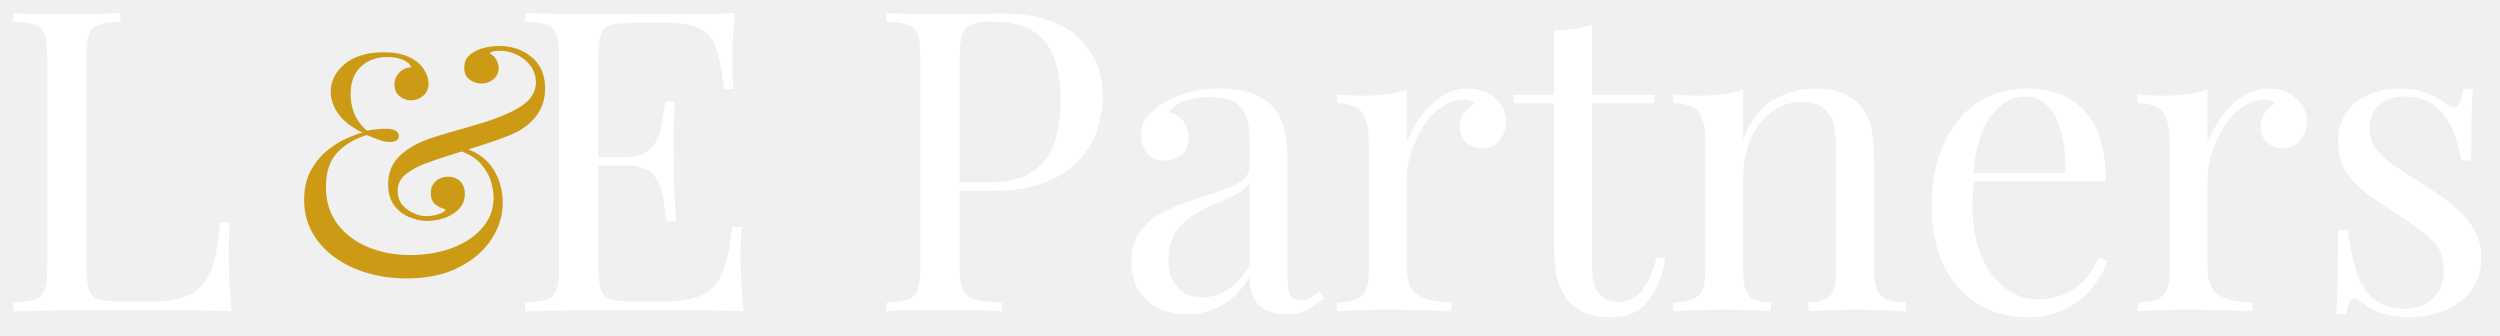
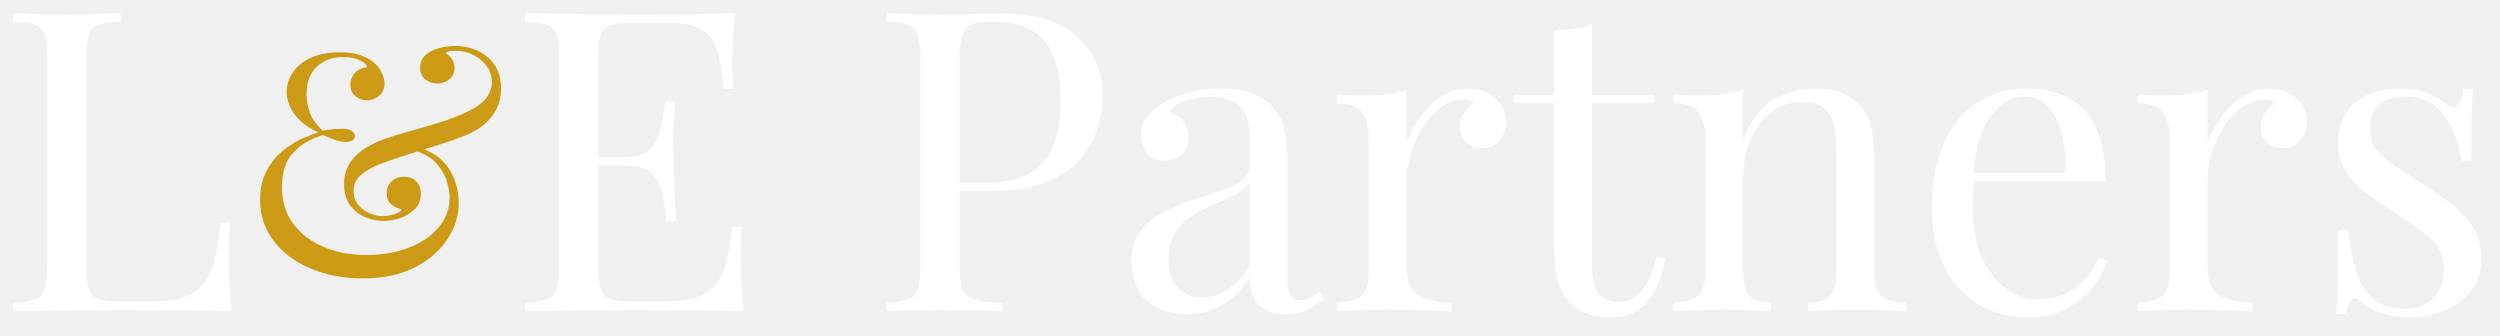
<svg xmlns="http://www.w3.org/2000/svg" viewBox="0 0 380 51" width="380" height="51" role="img">
  <path d="M18.32 2L18.32 2L18.32 3.28Q16.14 3.34 15.02 3.76Q13.90 4.18 13.52 5.30Q13.14 6.42 13.14 8.78L13.14 8.78L13.14 40.53Q13.14 42.83 13.52 43.98Q13.90 45.14 15.02 45.49Q16.14 45.84 18.32 45.84L18.32 45.84L22.99 45.84Q26 45.84 27.89 45.20Q29.78 44.56 30.90 43.18Q32.02 41.81 32.59 39.50Q33.17 37.20 33.49 33.87L33.49 33.87L34.96 33.87Q34.77 35.86 34.77 39.12L34.77 39.12Q34.77 40.34 34.86 42.61Q34.96 44.88 35.22 47.31L35.22 47.31Q31.95 47.18 27.86 47.15Q23.76 47.12 20.56 47.12L20.56 47.12Q19.15 47.12 16.94 47.12Q14.74 47.12 12.18 47.15Q9.62 47.18 6.99 47.22Q4.37 47.25 2 47.31L2 47.31L2 46.03Q4.18 45.90 5.30 45.52Q6.42 45.14 6.80 43.98Q7.18 42.83 7.18 40.53L7.18 40.53L7.18 8.78Q7.18 6.42 6.80 5.30Q6.42 4.18 5.30 3.76Q4.18 3.34 2 3.28L2 3.28L2 2Q3.34 2.06 5.52 2.13Q7.70 2.19 10.19 2.19L10.19 2.19Q12.43 2.19 14.64 2.13Q16.85 2.06 18.32 2Z" fill="#FFFFFF" />
-   <path d="M58.38 7.95L58.38 7.95Q60.20 7.95 61.40 8.36Q62.60 8.77 63.37 9.39L63.37 9.39Q63.99 9.87 64.38 10.45Q64.76 11.02 64.95 11.60Q65.14 12.18 65.14 12.70L65.14 12.70Q65.14 13.90 64.30 14.58Q63.46 15.25 62.46 15.25L62.46 15.25Q61.50 15.25 60.73 14.62Q59.96 14.00 59.96 12.85L59.96 12.85Q59.96 11.79 60.68 11.05Q61.40 10.30 62.50 10.21L62.50 10.21Q62.31 9.58 61.33 9.13Q60.34 8.67 58.86 8.67L58.86 8.67Q56.41 8.67 54.85 10.14Q53.29 11.60 53.29 14.38L53.29 14.38Q53.29 15.73 53.79 17.12Q54.30 18.51 55.74 19.86L55.74 19.86Q56.55 19.71 57.42 19.64Q58.28 19.57 58.71 19.57L58.71 19.57Q59.58 19.57 60.10 19.86Q60.63 20.14 60.63 20.67L60.63 20.67Q60.63 21.10 60.27 21.34Q59.91 21.58 59.29 21.58L59.29 21.58Q58.38 21.58 57.37 21.18Q56.36 20.77 55.78 20.53L55.78 20.53Q53.00 21.34 51.27 23.19Q49.54 25.04 49.54 28.40L49.54 28.40Q49.54 31.71 51.27 34.02Q53.00 36.32 55.90 37.54Q58.81 38.77 62.41 38.77L62.41 38.77Q64.95 38.77 67.23 38.17Q69.51 37.57 71.26 36.42Q73.02 35.26 74.02 33.66Q75.03 32.05 75.03 29.98L75.03 29.98Q75.03 29.07 74.65 27.66Q74.26 26.24 73.06 24.87Q71.86 23.50 69.37 22.74L69.37 22.74L69.94 22.26Q73.45 23.31 74.94 25.64Q76.42 27.97 76.42 30.85L76.42 30.85Q76.42 33.73 74.70 36.37Q72.97 39.01 69.70 40.66Q66.44 42.32 61.78 42.32L61.78 42.32Q58.66 42.32 55.86 41.50Q53.05 40.69 50.89 39.13Q48.73 37.57 47.48 35.36Q46.23 33.15 46.23 30.37L46.23 30.37Q46.23 27.78 47.24 25.93Q48.25 24.08 49.74 22.88Q51.22 21.68 52.71 21.03Q54.20 20.38 55.11 20.14L55.11 20.14Q53.53 19.42 52.45 18.44Q51.37 17.46 50.82 16.28Q50.26 15.10 50.26 13.95L50.26 13.95Q50.26 12.80 50.79 11.72Q51.32 10.64 52.33 9.78Q53.34 8.91 54.85 8.43Q56.36 7.95 58.38 7.95ZM75.85 6.99L75.85 6.99Q78.82 6.99 80.84 8.70Q82.86 10.40 82.86 13.47L82.86 13.47Q82.86 15.10 82.26 16.38Q81.66 17.65 80.62 18.61Q79.59 19.57 78.30 20.19L78.30 20.19Q77.19 20.72 75.39 21.34Q73.59 21.97 71.55 22.59Q69.51 23.22 67.66 23.82Q65.82 24.42 64.66 24.85L64.66 24.85Q62.89 25.52 61.66 26.50Q60.44 27.49 60.44 29.02L60.44 29.02Q60.44 30.27 61.16 31.14Q61.88 32.00 62.91 32.43Q63.94 32.86 64.86 32.86L64.86 32.86Q65.29 32.86 65.94 32.74Q66.58 32.62 67.11 32.38Q67.64 32.14 67.74 31.81L67.74 31.81Q66.97 31.66 66.22 31.11Q65.48 30.56 65.48 29.36L65.48 29.36Q65.48 28.21 66.25 27.54Q67.02 26.86 68.12 26.86L68.12 26.86Q69.27 26.86 69.97 27.58Q70.66 28.30 70.66 29.46L70.66 29.46Q70.66 30.80 69.78 31.74Q68.89 32.67 67.57 33.13Q66.25 33.58 64.95 33.58L64.95 33.58Q63.61 33.58 62.22 33.01Q60.82 32.43 59.91 31.21Q59.00 29.98 59.00 27.97L59.00 27.97Q59.00 26.29 59.74 24.99Q60.49 23.70 61.98 22.69Q63.46 21.68 65.62 20.96L65.62 20.96Q67.06 20.48 69.13 19.90Q71.19 19.33 73.38 18.66Q75.56 17.98 77.34 17.17L77.34 17.17Q79.74 16.06 80.60 14.91Q81.46 13.76 81.46 12.56L81.46 12.56Q81.46 11.17 80.70 10.09Q79.93 9.01 78.66 8.36Q77.38 7.71 75.90 7.71L75.90 7.71Q75.32 7.71 74.94 7.81Q74.55 7.90 74.46 8.14L74.46 8.14Q75.13 8.48 75.46 9.10Q75.80 9.73 75.80 10.35L75.80 10.35Q75.80 11.36 75.01 12.03Q74.22 12.70 73.11 12.70L73.11 12.70Q72.20 12.70 71.38 12.10Q70.57 11.50 70.57 10.30L70.57 10.30Q70.57 9.06 71.41 8.34Q72.25 7.62 73.47 7.30Q74.70 6.99 75.85 6.99Z" fill="#CC9A14" />
+   <path d="M51.68 7.95L51.68 7.95Q53.50 7.95 54.70 8.36Q55.90 8.77 56.67 9.39L56.67 9.39Q57.30 9.87 57.68 10.45Q58.06 11.02 58.26 11.60Q58.45 12.18 58.45 12.70L58.45 12.70Q58.45 13.90 57.61 14.58Q56.77 15.25 55.76 15.25L55.76 15.25Q54.80 15.25 54.03 14.62Q53.26 14.00 53.26 12.85L53.26 12.85Q53.26 11.79 53.98 11.05Q54.70 10.30 55.81 10.21L55.81 10.21Q55.62 9.58 54.63 9.13Q53.65 8.67 52.16 8.67L52.16 8.67Q49.71 8.67 48.15 10.14Q46.59 11.60 46.59 14.38L46.59 14.38Q46.59 15.73 47.10 17.12Q47.60 18.51 49.04 19.86L49.04 19.86Q49.86 19.71 50.72 19.64Q51.58 19.57 52.02 19.57L52.02 19.57Q52.88 19.57 53.41 19.86Q53.94 20.14 53.94 20.67L53.94 20.67Q53.94 21.10 53.58 21.34Q53.22 21.58 52.59 21.58L52.59 21.58Q51.68 21.58 50.67 21.18Q49.66 20.77 49.09 20.53L49.09 20.53Q46.30 21.34 44.58 23.19Q42.85 25.04 42.85 28.40L42.85 28.40Q42.85 31.71 44.58 34.02Q46.30 36.32 49.21 37.54Q52.11 38.77 55.71 38.77L55.71 38.77Q58.26 38.77 60.54 38.17Q62.82 37.57 64.57 36.42Q66.32 35.26 67.33 33.66Q68.34 32.05 68.34 29.98L68.34 29.98Q68.34 29.07 67.95 27.66Q67.57 26.24 66.37 24.87Q65.17 23.50 62.67 22.74L62.67 22.74L63.25 22.26Q66.75 23.31 68.24 25.64Q69.73 27.97 69.73 30.85L69.73 30.85Q69.73 33.73 68 36.37Q66.27 39.01 63.01 40.66Q59.74 42.32 55.09 42.32L55.09 42.32Q51.97 42.32 49.16 41.50Q46.35 40.69 44.19 39.13Q42.03 37.57 40.78 35.36Q39.54 33.15 39.54 30.37L39.54 30.37Q39.54 27.78 40.54 25.93Q41.55 24.08 43.04 22.88Q44.53 21.68 46.02 21.03Q47.50 20.38 48.42 20.14L48.42 20.14Q46.83 19.42 45.75 18.44Q44.67 17.46 44.12 16.28Q43.57 15.10 43.57 13.95L43.57 13.95Q43.57 12.80 44.10 11.72Q44.62 10.64 45.63 9.78Q46.64 8.91 48.15 8.43Q49.66 7.95 51.68 7.95ZM69.15 6.99L69.15 6.99Q72.13 6.99 74.14 8.70Q76.16 10.40 76.16 13.47L76.16 13.47Q76.16 15.10 75.56 16.38Q74.96 17.65 73.93 18.61Q72.90 19.57 71.60 20.19L71.60 20.19Q70.50 20.72 68.70 21.34Q66.90 21.97 64.86 22.59Q62.82 23.22 60.97 23.82Q59.12 24.42 57.97 24.85L57.97 24.85Q56.19 25.52 54.97 26.50Q53.74 27.49 53.74 29.02L53.74 29.02Q53.74 30.27 54.46 31.14Q55.18 32.00 56.22 32.43Q57.25 32.86 58.16 32.86L58.16 32.86Q58.59 32.86 59.24 32.74Q59.89 32.62 60.42 32.38Q60.94 32.14 61.04 31.81L61.04 31.81Q60.27 31.66 59.53 31.11Q58.78 30.56 58.78 29.36L58.78 29.36Q58.78 28.21 59.55 27.54Q60.32 26.86 61.42 26.86L61.42 26.86Q62.58 26.86 63.27 27.58Q63.97 28.30 63.97 29.46L63.97 29.46Q63.97 30.80 63.08 31.74Q62.19 32.67 60.87 33.13Q59.55 33.58 58.26 33.58L58.26 33.58Q56.91 33.58 55.52 33.01Q54.13 32.43 53.22 31.21Q52.30 29.98 52.30 27.97L52.30 27.97Q52.30 26.29 53.05 24.99Q53.79 23.70 55.28 22.69Q56.77 21.68 58.93 20.96L58.93 20.96Q60.37 20.48 62.43 19.90Q64.50 19.33 66.68 18.66Q68.86 17.98 70.64 17.17L70.64 17.17Q73.04 16.06 73.90 14.91Q74.77 13.76 74.77 12.56L74.77 12.56Q74.77 11.17 74 10.09Q73.23 9.01 71.96 8.36Q70.69 7.71 69.20 7.71L69.20 7.71Q68.62 7.71 68.24 7.81Q67.86 7.90 67.76 8.14L67.76 8.14Q68.43 8.48 68.77 9.10Q69.10 9.73 69.10 10.35L69.10 10.35Q69.10 11.36 68.31 12.03Q67.52 12.70 66.42 12.70L66.42 12.70Q65.50 12.70 64.69 12.10Q63.87 11.50 63.87 10.30L63.87 10.30Q63.87 9.06 64.71 8.34Q65.55 7.62 66.78 7.30Q68 6.99 69.15 6.99Z" fill="#CC9A14" />
  <path d="M111.74 2L111.74 2Q111.49 4.24 111.39 6.35Q111.30 8.46 111.30 9.55L111.30 9.55Q111.30 10.70 111.36 11.76Q111.42 12.82 111.49 13.52L111.49 13.52L110.02 13.52Q109.63 9.74 108.93 7.54Q108.22 5.33 106.53 4.40Q104.83 3.47 101.44 3.47L101.44 3.47L96.13 3.47Q93.95 3.47 92.83 3.82Q91.71 4.18 91.33 5.30Q90.94 6.42 90.94 8.78L90.94 8.78L90.94 40.53Q90.94 42.83 91.33 43.98Q91.71 45.14 92.83 45.49Q93.95 45.84 96.13 45.84L96.13 45.84L100.80 45.84Q104.83 45.84 106.91 44.75Q108.99 43.66 109.92 41.20Q110.85 38.74 111.30 34.51L111.30 34.51L112.77 34.51Q112.58 36.24 112.58 39.12L112.58 39.12Q112.58 40.34 112.67 42.61Q112.77 44.88 113.02 47.31L113.02 47.31Q109.76 47.18 105.66 47.15Q101.57 47.12 98.37 47.12L98.37 47.12Q96.96 47.12 94.75 47.12Q92.54 47.12 89.98 47.15Q87.42 47.18 84.80 47.22Q82.18 47.25 79.81 47.31L79.81 47.31L79.81 46.03Q81.98 45.90 83.10 45.52Q84.22 45.14 84.61 43.98Q84.99 42.83 84.99 40.53L84.99 40.53L84.99 8.78Q84.99 6.42 84.61 5.30Q84.22 4.18 83.10 3.76Q81.98 3.34 79.81 3.28L79.81 3.28L79.81 2Q82.18 2.06 84.80 2.10Q87.42 2.13 89.98 2.16Q92.54 2.19 94.75 2.19Q96.96 2.19 98.37 2.19L98.37 2.19Q101.31 2.19 105.06 2.16Q108.80 2.13 111.74 2ZM89.02 23.89L100.74 23.89Q100.74 23.89 100.74 24.53Q100.74 25.17 100.74 25.17L100.74 25.17L89.02 25.17Q89.02 25.17 89.02 24.53Q89.02 23.89 89.02 23.89L89.02 23.89ZM101.12 15.44L102.59 15.44Q102.34 19.09 102.37 21.01Q102.40 22.93 102.40 24.53L102.40 24.53Q102.40 26.13 102.46 28.05Q102.53 29.97 102.78 33.62L102.78 33.62L101.31 33.62Q101.06 31.57 100.70 29.62Q100.35 27.66 99.17 26.42Q97.98 25.17 95.17 25.17L95.17 25.17L95.17 23.89Q97.28 23.89 98.40 23.02Q99.52 22.16 100.03 20.82Q100.54 19.47 100.74 18.03Q100.93 16.59 101.12 15.44L101.12 15.44ZM134.72 3.28L134.72 2Q136.06 2.06 138.24 2.13Q140.42 2.19 142.53 2.19L142.53 2.19Q145.54 2.19 148.29 2.13Q151.04 2.06 152.19 2.06L152.19 2.06Q159.94 2.06 163.78 5.58Q167.62 9.10 167.62 14.67L167.62 14.67Q167.62 16.98 166.85 19.50Q166.08 22.03 164.19 24.18Q162.30 26.32 159.04 27.66Q155.78 29.01 150.78 29.01L150.78 29.01L144.64 29.01L144.64 27.73L150.14 27.73Q154.69 27.73 157.09 26.00Q159.49 24.27 160.35 21.46Q161.22 18.64 161.22 15.38L161.22 15.38Q161.22 9.30 158.82 6.29Q156.42 3.28 150.59 3.28L150.59 3.28Q147.65 3.28 146.75 4.37Q145.86 5.46 145.86 8.78L145.86 8.78L145.86 40.53Q145.86 42.83 146.34 43.98Q146.82 45.14 148.22 45.52Q149.63 45.90 152.32 46.03L152.32 46.03L152.32 47.31Q150.66 47.18 148.10 47.15Q145.54 47.12 142.91 47.12L142.91 47.12Q140.42 47.12 138.24 47.15Q136.06 47.18 134.72 47.31L134.72 47.31L134.72 46.03Q136.90 45.90 138.02 45.52Q139.14 45.14 139.52 43.98Q139.90 42.83 139.90 40.53L139.90 40.53L139.90 8.78Q139.90 6.42 139.52 5.30Q139.14 4.18 138.02 3.76Q136.90 3.34 134.72 3.28L134.72 3.28ZM180.42 47.76L180.42 47.76Q177.79 47.76 175.87 46.77Q173.95 45.78 172.96 43.98Q171.97 42.19 171.97 39.82L171.97 39.82Q171.97 37.01 173.28 35.22Q174.59 33.42 176.64 32.34Q178.69 31.25 180.96 30.51Q183.23 29.78 185.28 29.10Q187.33 28.43 188.64 27.54Q189.95 26.64 189.95 25.17L189.95 25.17L189.95 21.20Q189.95 18.51 189.15 17.10Q188.35 15.70 187.01 15.22Q185.66 14.74 184.00 14.74L184.00 14.74Q182.40 14.74 180.58 15.18Q178.75 15.63 177.66 17.04L177.66 17.04Q178.88 17.30 179.78 18.32Q180.67 19.34 180.67 20.94L180.67 20.94Q180.67 22.54 179.65 23.47Q178.62 24.40 177.02 24.40L177.02 24.40Q175.17 24.40 174.30 23.22Q173.44 22.03 173.44 20.56L173.44 20.56Q173.44 18.90 174.27 17.87Q175.10 16.85 176.38 15.95L176.38 15.95Q177.86 14.93 180.19 14.19Q182.53 13.46 185.47 13.46L185.47 13.46Q188.10 13.46 189.95 14.06Q191.81 14.67 193.02 15.82L193.02 15.82Q194.69 17.36 195.20 19.57Q195.71 21.78 195.71 24.85L195.71 24.85L195.71 42.64Q195.71 44.24 196.19 44.94Q196.67 45.65 197.70 45.65L197.70 45.65Q198.40 45.65 199.04 45.33Q199.68 45.01 200.58 44.30L200.58 44.30L201.28 45.39Q199.94 46.42 198.72 47.09Q197.50 47.76 195.46 47.76L195.46 47.76Q193.60 47.76 192.38 47.12Q191.17 46.48 190.56 45.23Q189.95 43.98 189.95 42.06L189.95 42.06Q188.22 44.94 185.82 46.35Q183.42 47.76 180.42 47.76ZM182.72 45.20L182.72 45.20Q184.83 45.20 186.66 43.98Q188.48 42.77 189.95 40.34L189.95 40.34L189.95 27.79Q189.18 28.88 187.71 29.62Q186.24 30.35 184.51 31.09Q182.78 31.82 181.22 32.82Q179.65 33.81 178.62 35.41Q177.60 37.01 177.60 39.57L177.60 39.57Q177.60 42.13 178.98 43.66Q180.35 45.20 182.72 45.20ZM223.10 13.46L223.10 13.46Q224.83 13.46 226.14 14.16Q227.46 14.86 228.19 15.98Q228.93 17.10 228.93 18.51L228.93 18.51Q228.93 20.11 227.94 21.33Q226.94 22.54 225.28 22.54L225.28 22.54Q223.94 22.54 222.91 21.68Q221.89 20.82 221.89 19.22L221.89 19.22Q221.89 18.00 222.56 17.14Q223.23 16.27 224.06 15.76L224.06 15.76Q223.62 15.12 222.72 15.12L222.72 15.12Q220.74 15.12 219.07 16.30Q217.41 17.49 216.26 19.34Q215.10 21.20 214.46 23.28Q213.82 25.36 213.82 27.15L213.82 27.15L213.82 40.72Q213.82 43.86 215.65 44.91Q217.47 45.97 220.61 45.97L220.61 45.97L220.61 47.31Q219.14 47.25 216.45 47.15Q213.76 47.06 210.75 47.06L210.75 47.06Q208.58 47.06 206.43 47.15Q204.29 47.25 203.20 47.31L203.20 47.31L203.20 45.97Q205.82 45.97 206.94 45.01Q208.06 44.05 208.06 41.36L208.06 41.36L208.06 21.33Q208.06 18.45 207.04 17.07Q206.02 15.70 203.20 15.70L203.20 15.70L203.20 14.35Q205.25 14.54 207.17 14.54L207.17 14.54Q209.02 14.54 210.72 14.32Q212.42 14.10 213.82 13.65L213.82 13.65L213.82 21.65Q214.53 19.79 215.84 17.90Q217.15 16.02 219.01 14.74Q220.86 13.46 223.10 13.46ZM241.98 3.73L241.98 3.73L241.98 14.42L251.46 14.42L251.46 15.70L241.98 15.70L241.98 40.46Q241.98 43.47 243.07 44.69Q244.16 45.90 246.08 45.90L246.08 45.90Q248 45.90 249.41 44.34Q250.82 42.77 251.84 39.06L251.84 39.06L253.12 39.38Q252.48 43.09 250.59 45.65Q248.70 48.21 244.80 48.21L244.80 48.21Q242.62 48.21 241.22 47.66Q239.81 47.12 238.72 46.10L238.72 46.10Q237.31 44.62 236.77 42.58Q236.22 40.53 236.22 37.14L236.22 37.14L236.22 15.70L230.08 15.70L230.08 14.42L236.22 14.42L236.22 4.62Q237.82 4.56 239.30 4.37Q240.77 4.18 241.98 3.73ZM275.84 13.46L275.84 13.46Q278.27 13.46 279.90 14.10Q281.54 14.74 282.62 15.89L282.62 15.89Q283.84 17.17 284.35 19.09Q284.86 21.01 284.86 24.27L284.86 24.27L284.86 41.36Q284.86 44.05 285.98 45.01Q287.10 45.97 289.73 45.97L289.73 45.97L289.73 47.31Q288.64 47.25 286.40 47.15Q284.16 47.06 282.05 47.06L282.05 47.06Q279.94 47.06 277.92 47.15Q275.90 47.25 274.88 47.31L274.88 47.31L274.88 45.97Q277.18 45.97 278.14 45.01Q279.10 44.05 279.10 41.36L279.10 41.36L279.10 22.86Q279.10 20.88 278.78 19.22Q278.46 17.55 277.34 16.53Q276.22 15.50 273.92 15.50L273.92 15.50Q271.23 15.50 269.22 17.04Q267.20 18.58 266.08 21.23Q264.96 23.89 264.96 27.15L264.96 27.15L264.96 41.36Q264.96 44.05 265.92 45.01Q266.88 45.97 269.18 45.97L269.18 45.97L269.18 47.31Q268.16 47.25 266.14 47.15Q264.13 47.06 262.02 47.06L262.02 47.06Q259.90 47.06 257.66 47.15Q255.42 47.25 254.34 47.31L254.34 47.31L254.34 45.97Q256.96 45.97 258.08 45.01Q259.20 44.05 259.20 41.36L259.20 41.36L259.20 21.33Q259.20 18.45 258.18 17.07Q257.15 15.70 254.34 15.70L254.34 15.70L254.34 14.35Q256.38 14.54 258.30 14.54L258.30 14.54Q260.16 14.54 261.86 14.32Q263.55 14.10 264.96 13.65L264.96 13.65L264.96 21.20Q266.62 16.85 269.60 15.15Q272.58 13.46 275.84 13.46ZM308.10 13.46L308.10 13.46Q313.73 13.46 316.90 16.88Q320.06 20.30 320.06 27.54L320.06 27.54L297.47 27.54L297.41 26.32L313.92 26.32Q314.05 23.18 313.41 20.53Q312.77 17.87 311.39 16.27Q310.02 14.67 307.84 14.67L307.84 14.67Q304.90 14.67 302.62 17.62Q300.35 20.56 299.90 26.96L299.90 26.96L300.10 27.22Q299.97 28.18 299.90 29.33Q299.84 30.48 299.84 31.63L299.84 31.63Q299.84 35.98 301.25 39.12Q302.66 42.26 304.93 43.89Q307.20 45.52 309.63 45.52L309.63 45.52Q311.55 45.52 313.28 44.91Q315.01 44.30 316.48 42.90Q317.95 41.49 319.04 39.12L319.04 39.12L320.32 39.63Q319.62 41.74 318.02 43.73Q316.42 45.71 313.98 46.96Q311.55 48.21 308.35 48.21L308.35 48.21Q303.74 48.21 300.45 46.10Q297.15 43.98 295.39 40.24Q293.63 36.50 293.63 31.63L293.63 31.63Q293.63 26.00 295.42 21.94Q297.22 17.87 300.48 15.66Q303.74 13.46 308.10 13.46ZM344.83 13.46L344.83 13.46Q346.56 13.46 347.87 14.16Q349.18 14.86 349.92 15.98Q350.66 17.10 350.66 18.51L350.66 18.51Q350.66 20.11 349.66 21.33Q348.67 22.54 347.01 22.54L347.01 22.54Q345.66 22.54 344.64 21.68Q343.62 20.82 343.62 19.22L343.62 19.22Q343.62 18.00 344.29 17.14Q344.96 16.27 345.79 15.76L345.79 15.76Q345.34 15.12 344.45 15.12L344.45 15.12Q342.46 15.12 340.80 16.30Q339.14 17.49 337.98 19.34Q336.83 21.20 336.19 23.28Q335.55 25.36 335.55 27.15L335.55 27.15L335.55 40.72Q335.55 43.86 337.38 44.91Q339.20 45.97 342.34 45.97L342.34 45.97L342.34 47.31Q340.86 47.25 338.18 47.15Q335.49 47.06 332.48 47.06L332.48 47.06Q330.30 47.06 328.16 47.15Q326.02 47.25 324.93 47.31L324.93 47.31L324.93 45.97Q327.55 45.97 328.67 45.01Q329.79 44.05 329.79 41.36L329.79 41.36L329.79 21.33Q329.79 18.45 328.77 17.07Q327.74 15.70 324.93 15.70L324.93 15.70L324.93 14.35Q326.98 14.54 328.90 14.54L328.90 14.54Q330.75 14.54 332.45 14.32Q334.14 14.10 335.55 13.65L335.55 13.65L335.55 21.65Q336.26 19.79 337.57 17.90Q338.88 16.02 340.74 14.74Q342.59 13.46 344.83 13.46ZM364.86 13.46L364.86 13.46Q367.42 13.46 369.22 14.29Q371.01 15.12 371.84 15.82L371.84 15.82Q373.95 17.55 374.40 13.52L374.40 13.52L375.87 13.52Q375.74 15.31 375.68 17.78Q375.62 20.24 375.62 24.40L375.62 24.40L374.14 24.40Q373.76 22.03 372.83 19.79Q371.90 17.55 370.11 16.11Q368.32 14.67 365.44 14.67L365.44 14.67Q363.20 14.67 361.70 15.92Q360.19 17.17 360.19 19.60L360.19 19.60Q360.19 21.52 361.34 22.90Q362.50 24.27 364.35 25.46Q366.21 26.64 368.38 28.05L368.38 28.05Q370.82 29.58 372.80 31.18Q374.78 32.78 375.97 34.70Q377.15 36.62 377.15 39.25L377.15 39.25Q377.15 42.19 375.62 44.18Q374.08 46.16 371.62 47.18Q369.15 48.21 366.21 48.21L366.21 48.21Q364.80 48.21 363.55 47.98Q362.30 47.76 361.15 47.31L361.15 47.31Q360.51 46.99 359.84 46.54Q359.17 46.10 358.53 45.58L358.53 45.58Q357.89 45.07 357.38 45.62Q356.86 46.16 356.61 47.76L356.61 47.76L355.14 47.76Q355.26 45.71 355.33 42.77Q355.39 39.82 355.39 34.96L355.39 34.96L356.86 34.96Q357.31 38.54 358.14 41.23Q358.98 43.92 360.77 45.42Q362.56 46.93 365.76 46.93L365.76 46.93Q367.04 46.93 368.35 46.35Q369.66 45.78 370.56 44.43Q371.46 43.09 371.46 40.85L371.46 40.85Q371.46 38.03 369.41 36.24Q367.36 34.45 364.22 32.46L364.22 32.46Q361.92 30.99 359.90 29.52Q357.89 28.05 356.64 26.19Q355.39 24.34 355.39 21.71L355.39 21.71Q355.39 18.83 356.70 17.01Q358.02 15.18 360.19 14.32Q362.37 13.46 364.86 13.46Z" fill="#FFFFFF" />
</svg>
